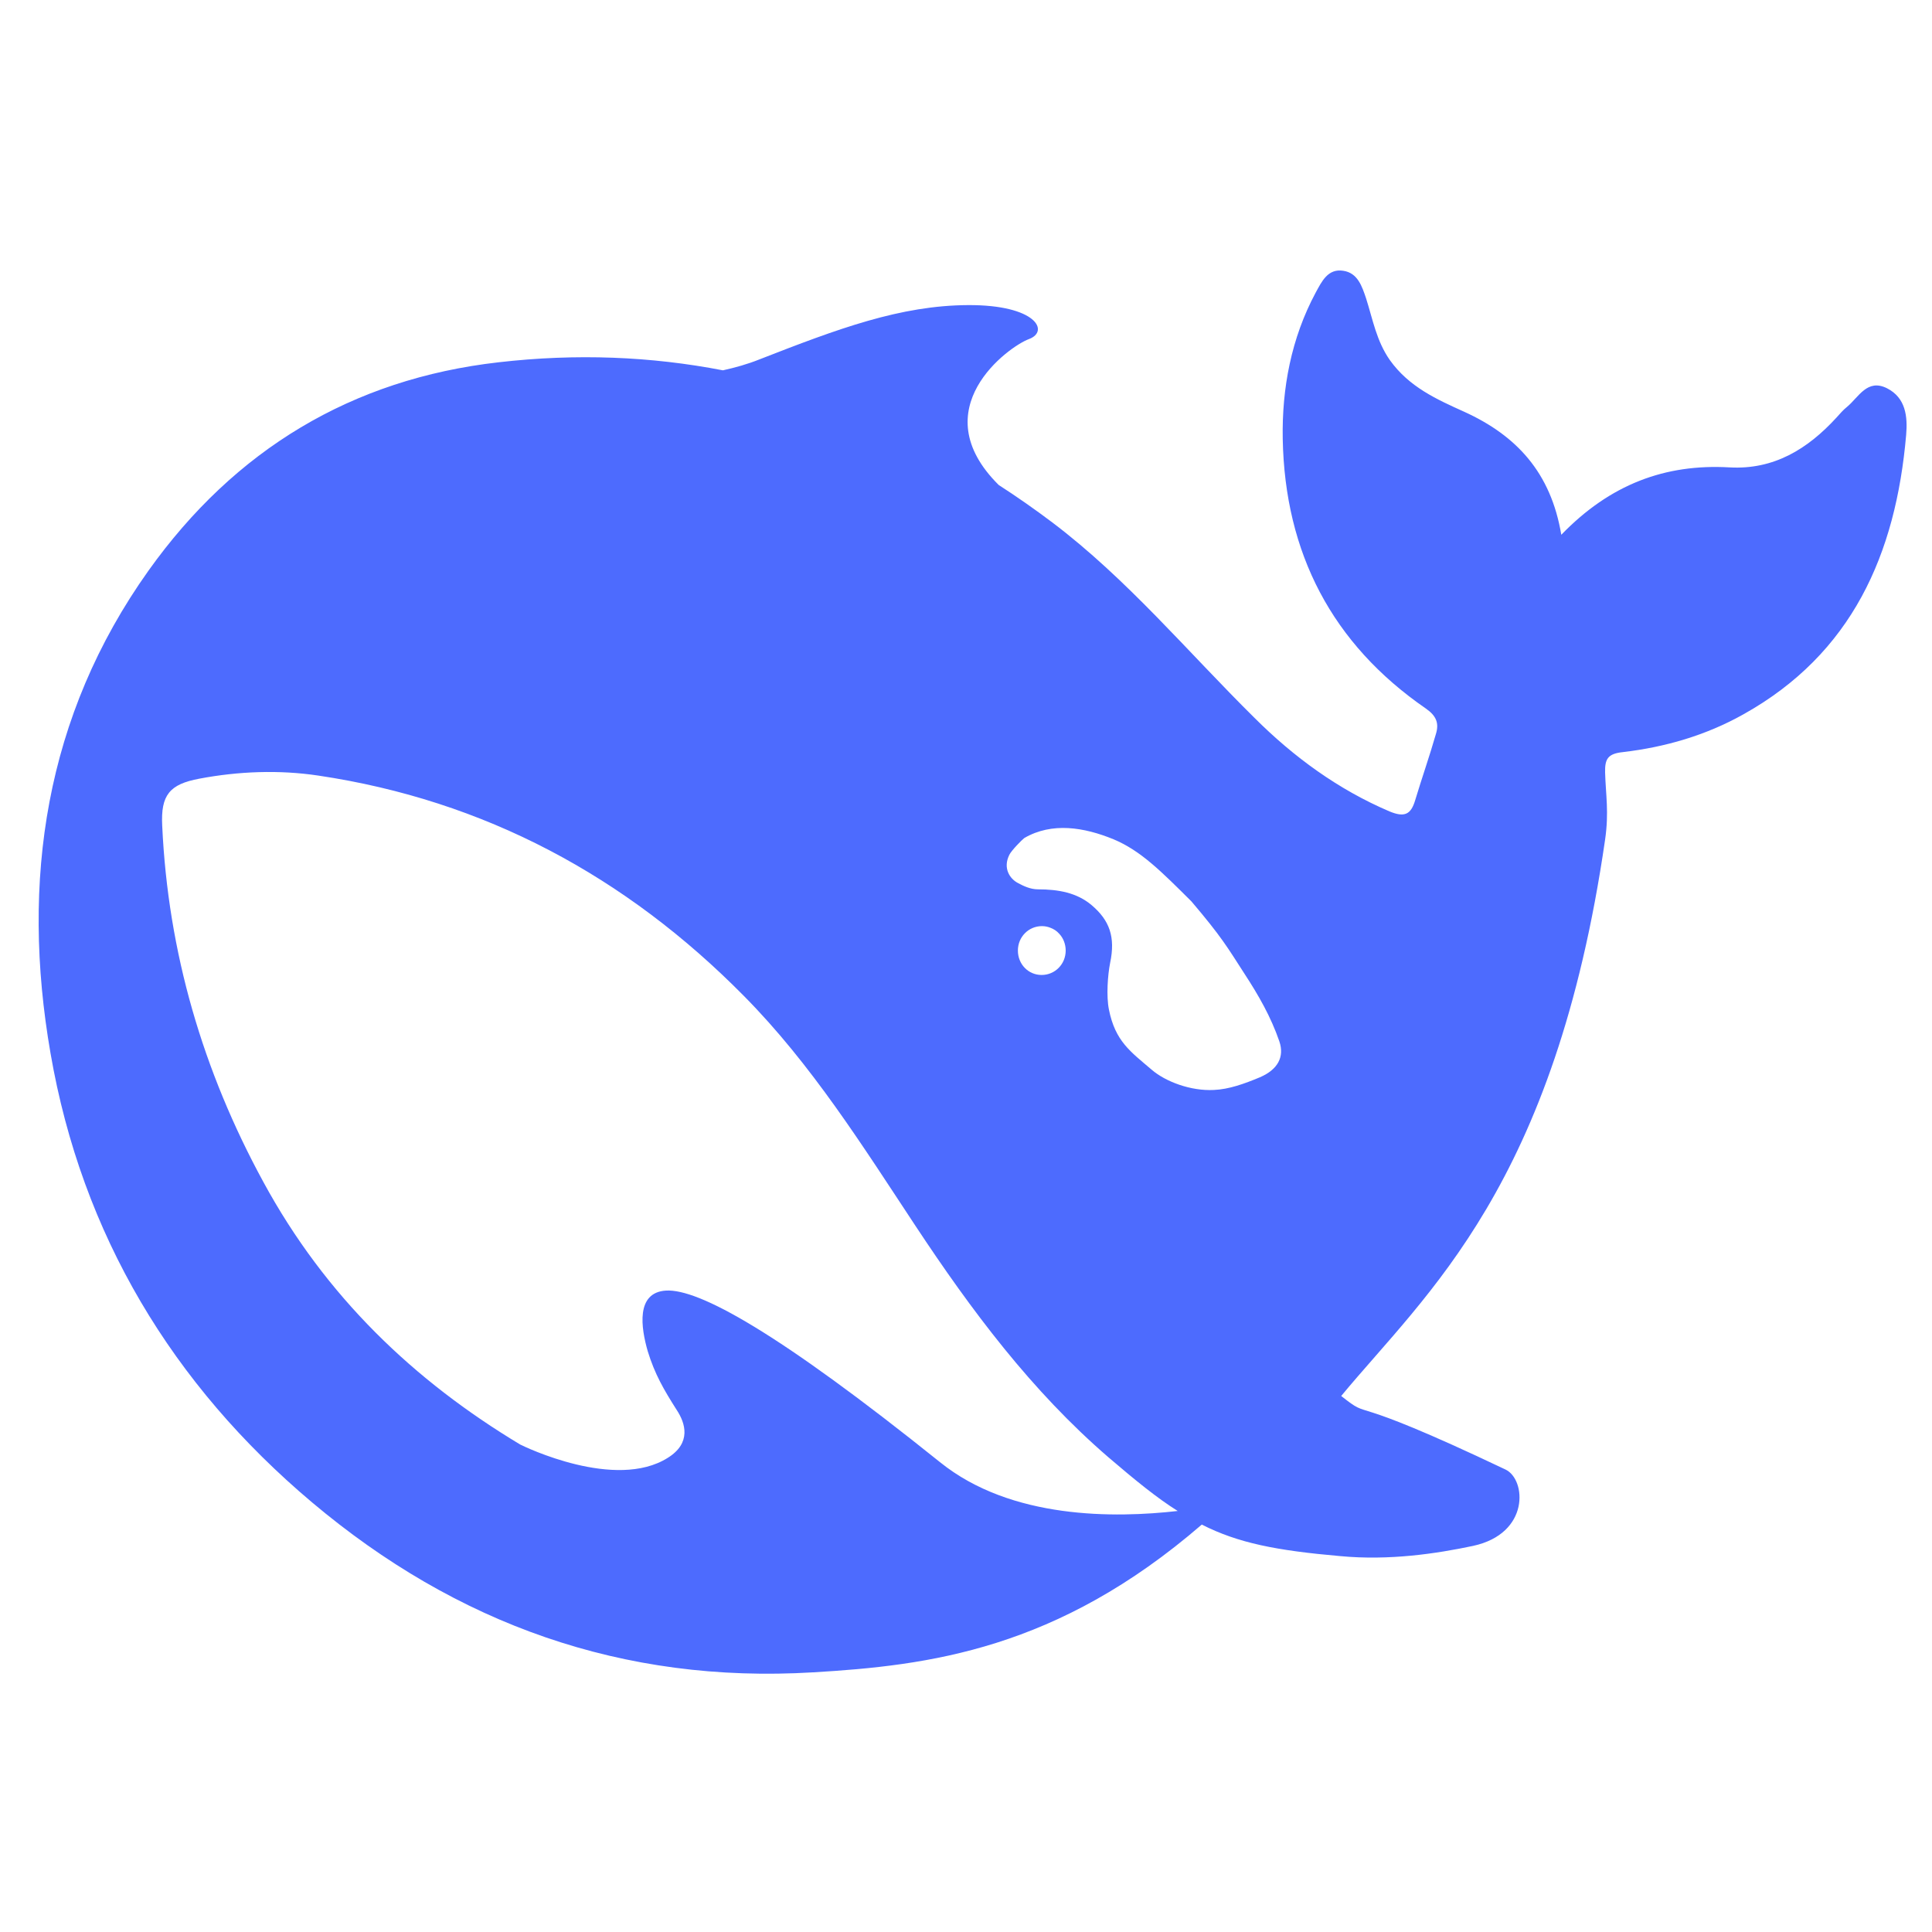
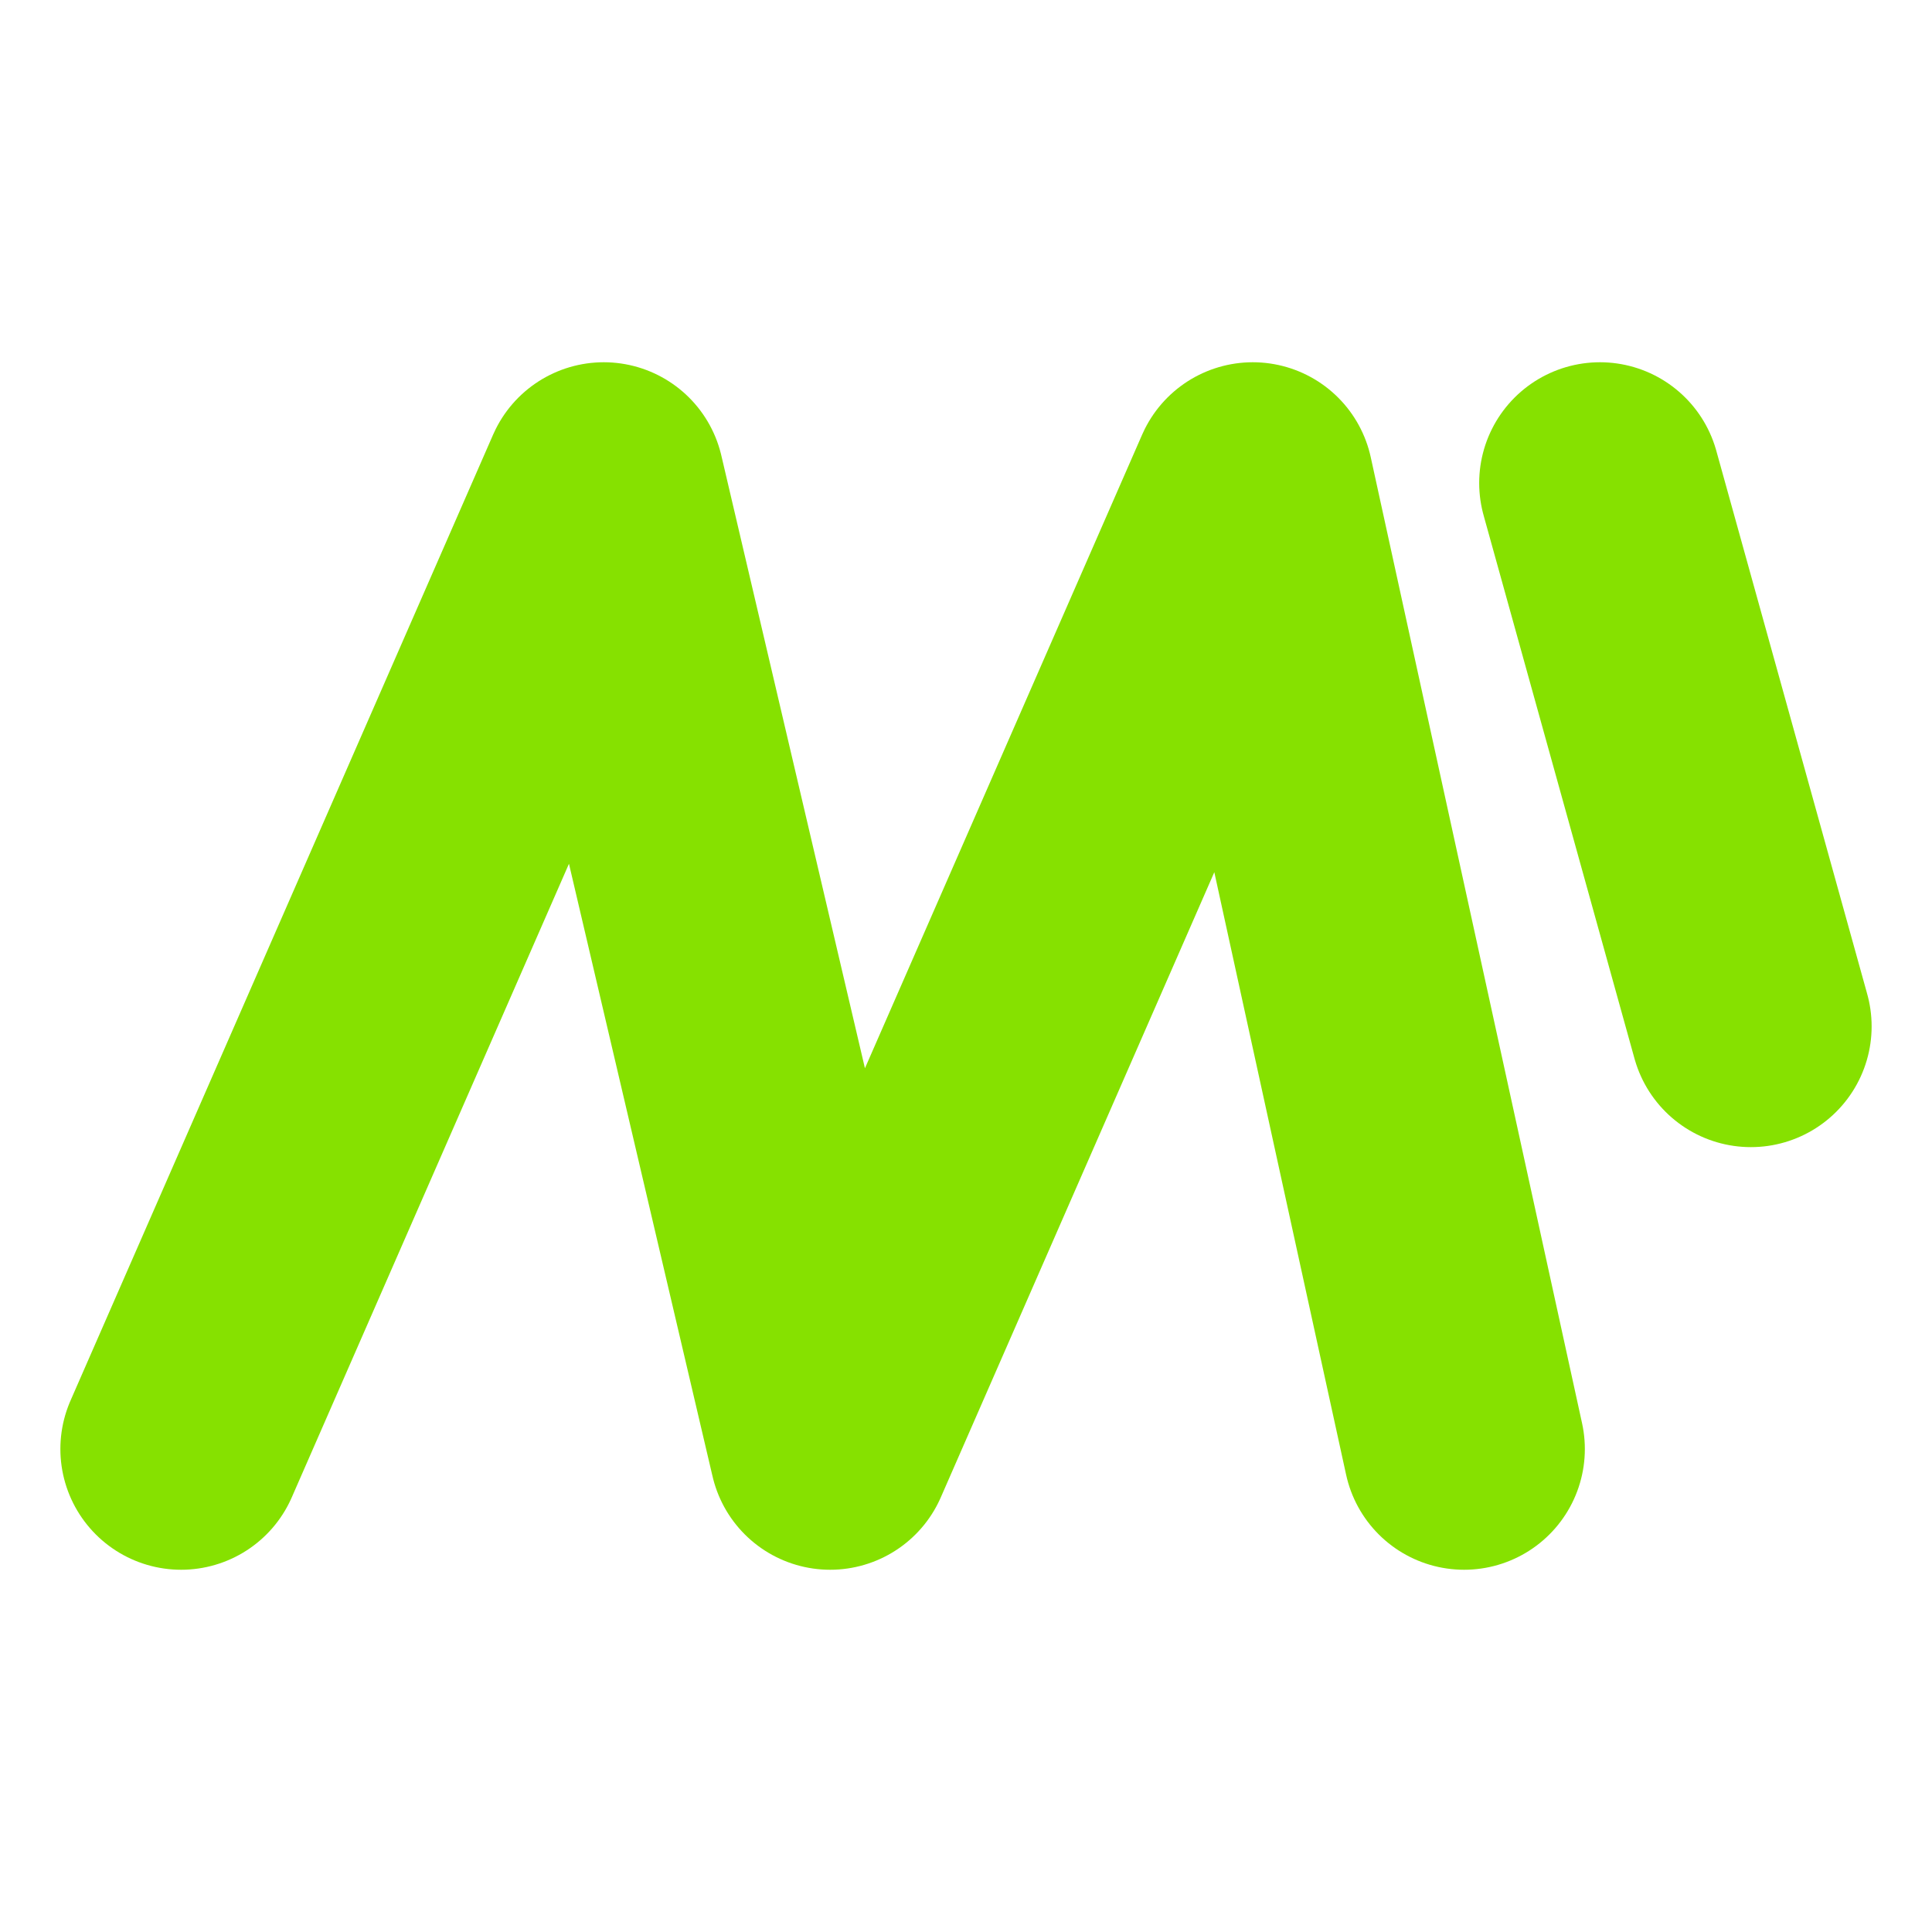
- <svg xmlns="http://www.w3.org/2000/svg" width="50" height="50" viewBox="0 0 50 50" fill="none">
-   <path d="M48.835 10.048C48.323 9.792 48.102 10.28 47.803 10.528C47.701 10.608 47.614 10.712 47.527 10.808C46.779 11.624 45.905 12.16 44.762 12.096C43.092 12 41.666 12.536 40.406 13.84C40.138 12.232 39.248 11.272 37.893 10.656C37.184 10.336 36.467 10.016 35.97 9.32C35.623 8.824 35.529 8.272 35.356 7.728C35.246 7.4 35.135 7.064 34.765 7.008C34.363 6.944 34.206 7.288 34.048 7.576C33.418 8.752 33.173 10.048 33.197 11.36C33.252 14.312 34.474 16.664 36.9 18.336C37.176 18.528 37.247 18.72 37.16 19C36.995 19.576 36.797 20.136 36.624 20.712C36.514 21.08 36.349 21.16 35.962 21C34.631 20.432 33.481 19.592 32.464 18.576C30.739 16.872 29.179 14.992 27.233 13.52C26.776 13.176 26.319 12.856 25.847 12.552C23.862 10.584 26.107 8.968 26.627 8.776C27.17 8.576 26.816 7.888 25.059 7.896C23.302 7.904 21.695 8.504 19.647 9.304C19.348 9.424 19.032 9.512 18.709 9.584C16.85 9.224 14.92 9.144 12.903 9.376C9.106 9.808 6.073 11.64 3.843 14.768C1.165 18.528 0.534 22.8 1.307 27.256C2.118 31.952 4.466 35.84 8.074 38.88C11.816 42.032 16.125 43.576 21.041 43.28C24.027 43.104 27.352 42.696 31.102 39.456C32.047 39.936 33.04 40.128 34.686 40.272C35.955 40.392 37.176 40.208 38.121 40.008C39.602 39.688 39.499 38.288 38.964 38.032C34.623 35.968 35.576 36.808 34.71 36.128C36.916 33.464 40.24 30.696 41.54 21.728C41.643 21.016 41.556 20.568 41.54 19.992C41.532 19.64 41.611 19.504 42.005 19.464C43.092 19.336 44.148 19.032 45.117 18.488C47.929 16.92 49.064 14.344 49.331 11.256C49.371 10.784 49.324 10.296 48.835 10.048ZM24.326 37.84C20.12 34.464 18.079 33.352 17.236 33.4C16.448 33.448 16.59 34.368 16.763 34.968C16.944 35.56 17.181 35.968 17.512 36.488C17.74 36.832 17.898 37.344 17.283 37.728C15.928 38.584 13.573 37.44 13.462 37.384C10.721 35.736 8.428 33.56 6.813 30.584C5.253 27.72 4.348 24.648 4.198 21.368C4.158 20.576 4.387 20.296 5.159 20.152C6.175 19.96 7.223 19.92 8.239 20.072C12.533 20.712 16.189 22.672 19.253 25.776C21.002 27.544 22.325 29.656 23.689 31.72C25.138 33.912 26.698 36 28.683 37.712C29.384 38.312 29.943 38.768 30.479 39.104C28.864 39.288 26.17 39.328 24.326 37.84ZM26.343 24.6C26.343 24.248 26.619 23.968 26.966 23.968C27.044 23.968 27.115 23.984 27.178 24.008C27.265 24.04 27.344 24.088 27.407 24.16C27.517 24.272 27.58 24.432 27.58 24.6C27.58 24.952 27.304 25.232 26.957 25.232C26.611 25.232 26.343 24.952 26.343 24.6ZM32.606 27.88C32.205 28.048 31.803 28.192 31.416 28.208C30.818 28.24 30.164 27.992 29.81 27.688C29.258 27.216 28.864 26.952 28.699 26.128C28.628 25.776 28.668 25.232 28.73 24.92C28.872 24.248 28.714 23.816 28.25 23.424C27.872 23.104 27.391 23.016 26.863 23.016C26.666 23.016 26.485 22.928 26.351 22.856C26.13 22.744 25.949 22.464 26.123 22.12C26.178 22.008 26.446 21.736 26.509 21.688C27.226 21.272 28.053 21.408 28.817 21.72C29.526 22.016 30.061 22.56 30.834 23.328C31.622 24.256 31.763 24.512 32.212 25.208C32.567 25.752 32.89 26.312 33.11 26.952C33.245 27.352 33.071 27.68 32.606 27.88Z" fill="#4D6BFE" fill-rule="nonzero" />
+ <svg xmlns="http://www.w3.org/2000/svg" width="128" height="128" viewBox="0 0 128 128" fill="none">
+   <path d="M12 96L40 32L55 96L83 32L97 96" stroke="#86E100" stroke-width="16" stroke-linecap="round" stroke-linejoin="round" />
+   <path d="M106 32L116 68" stroke="#86E100" stroke-width="16" stroke-linecap="round" />
</svg>
